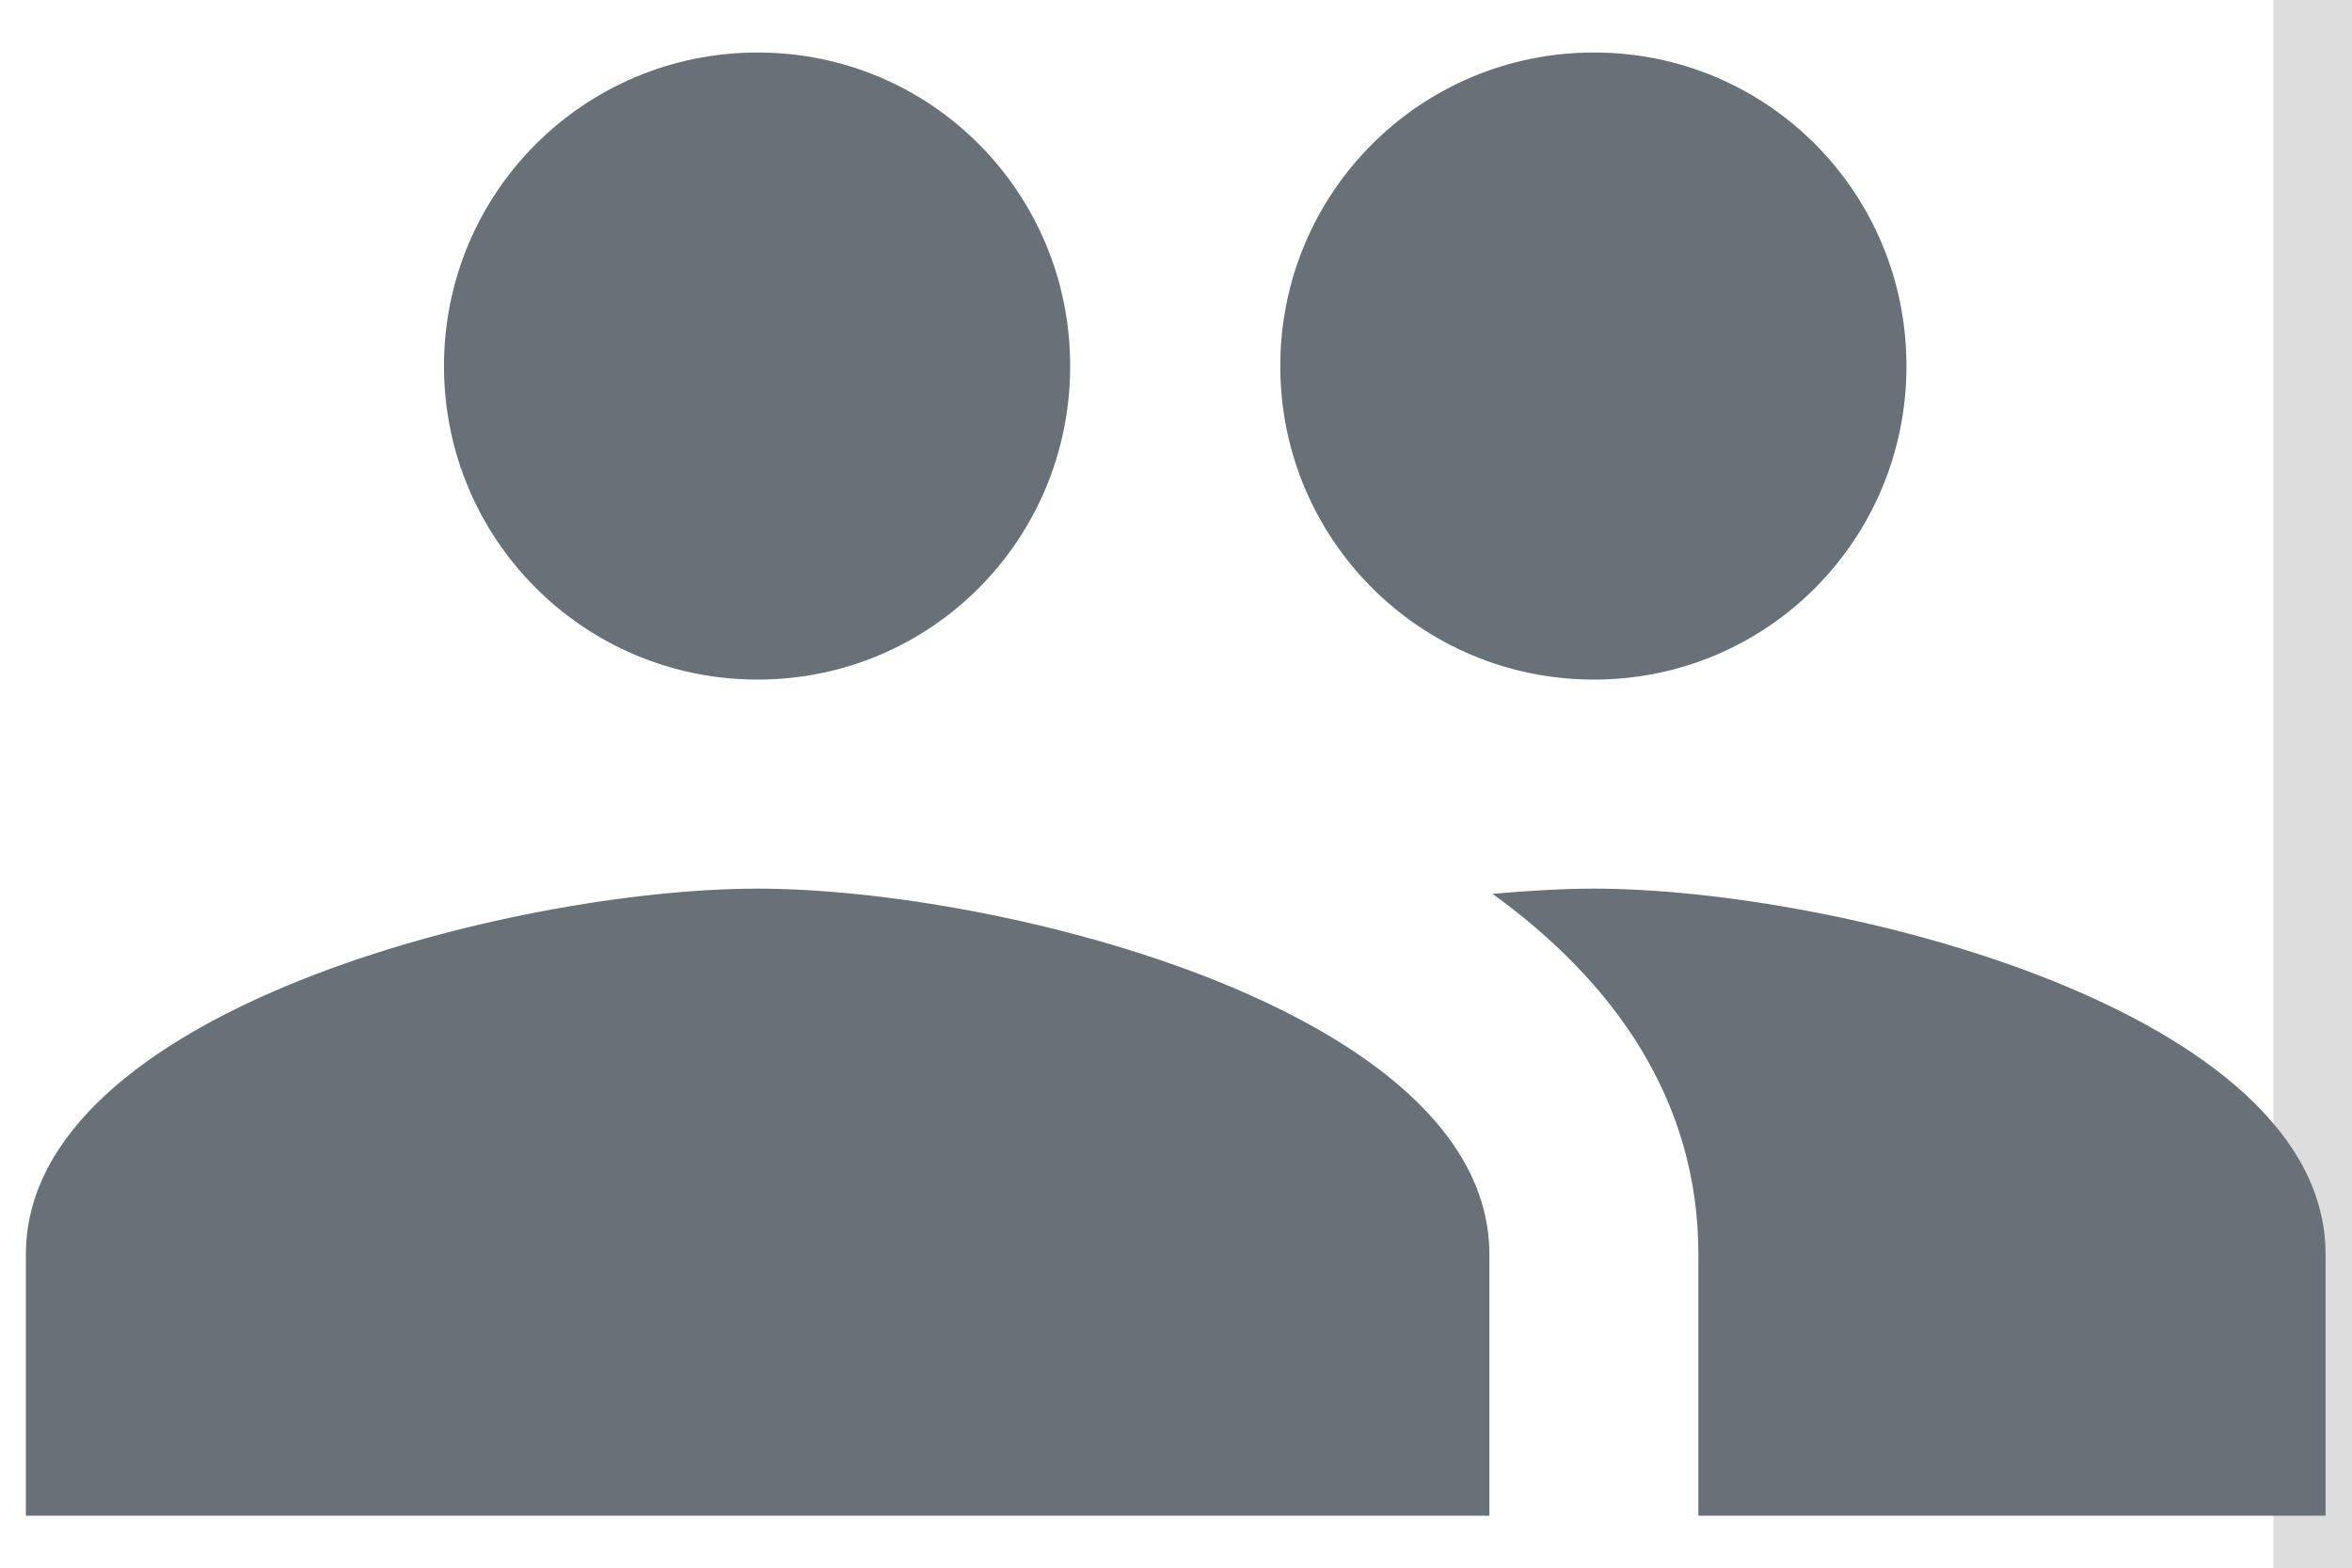
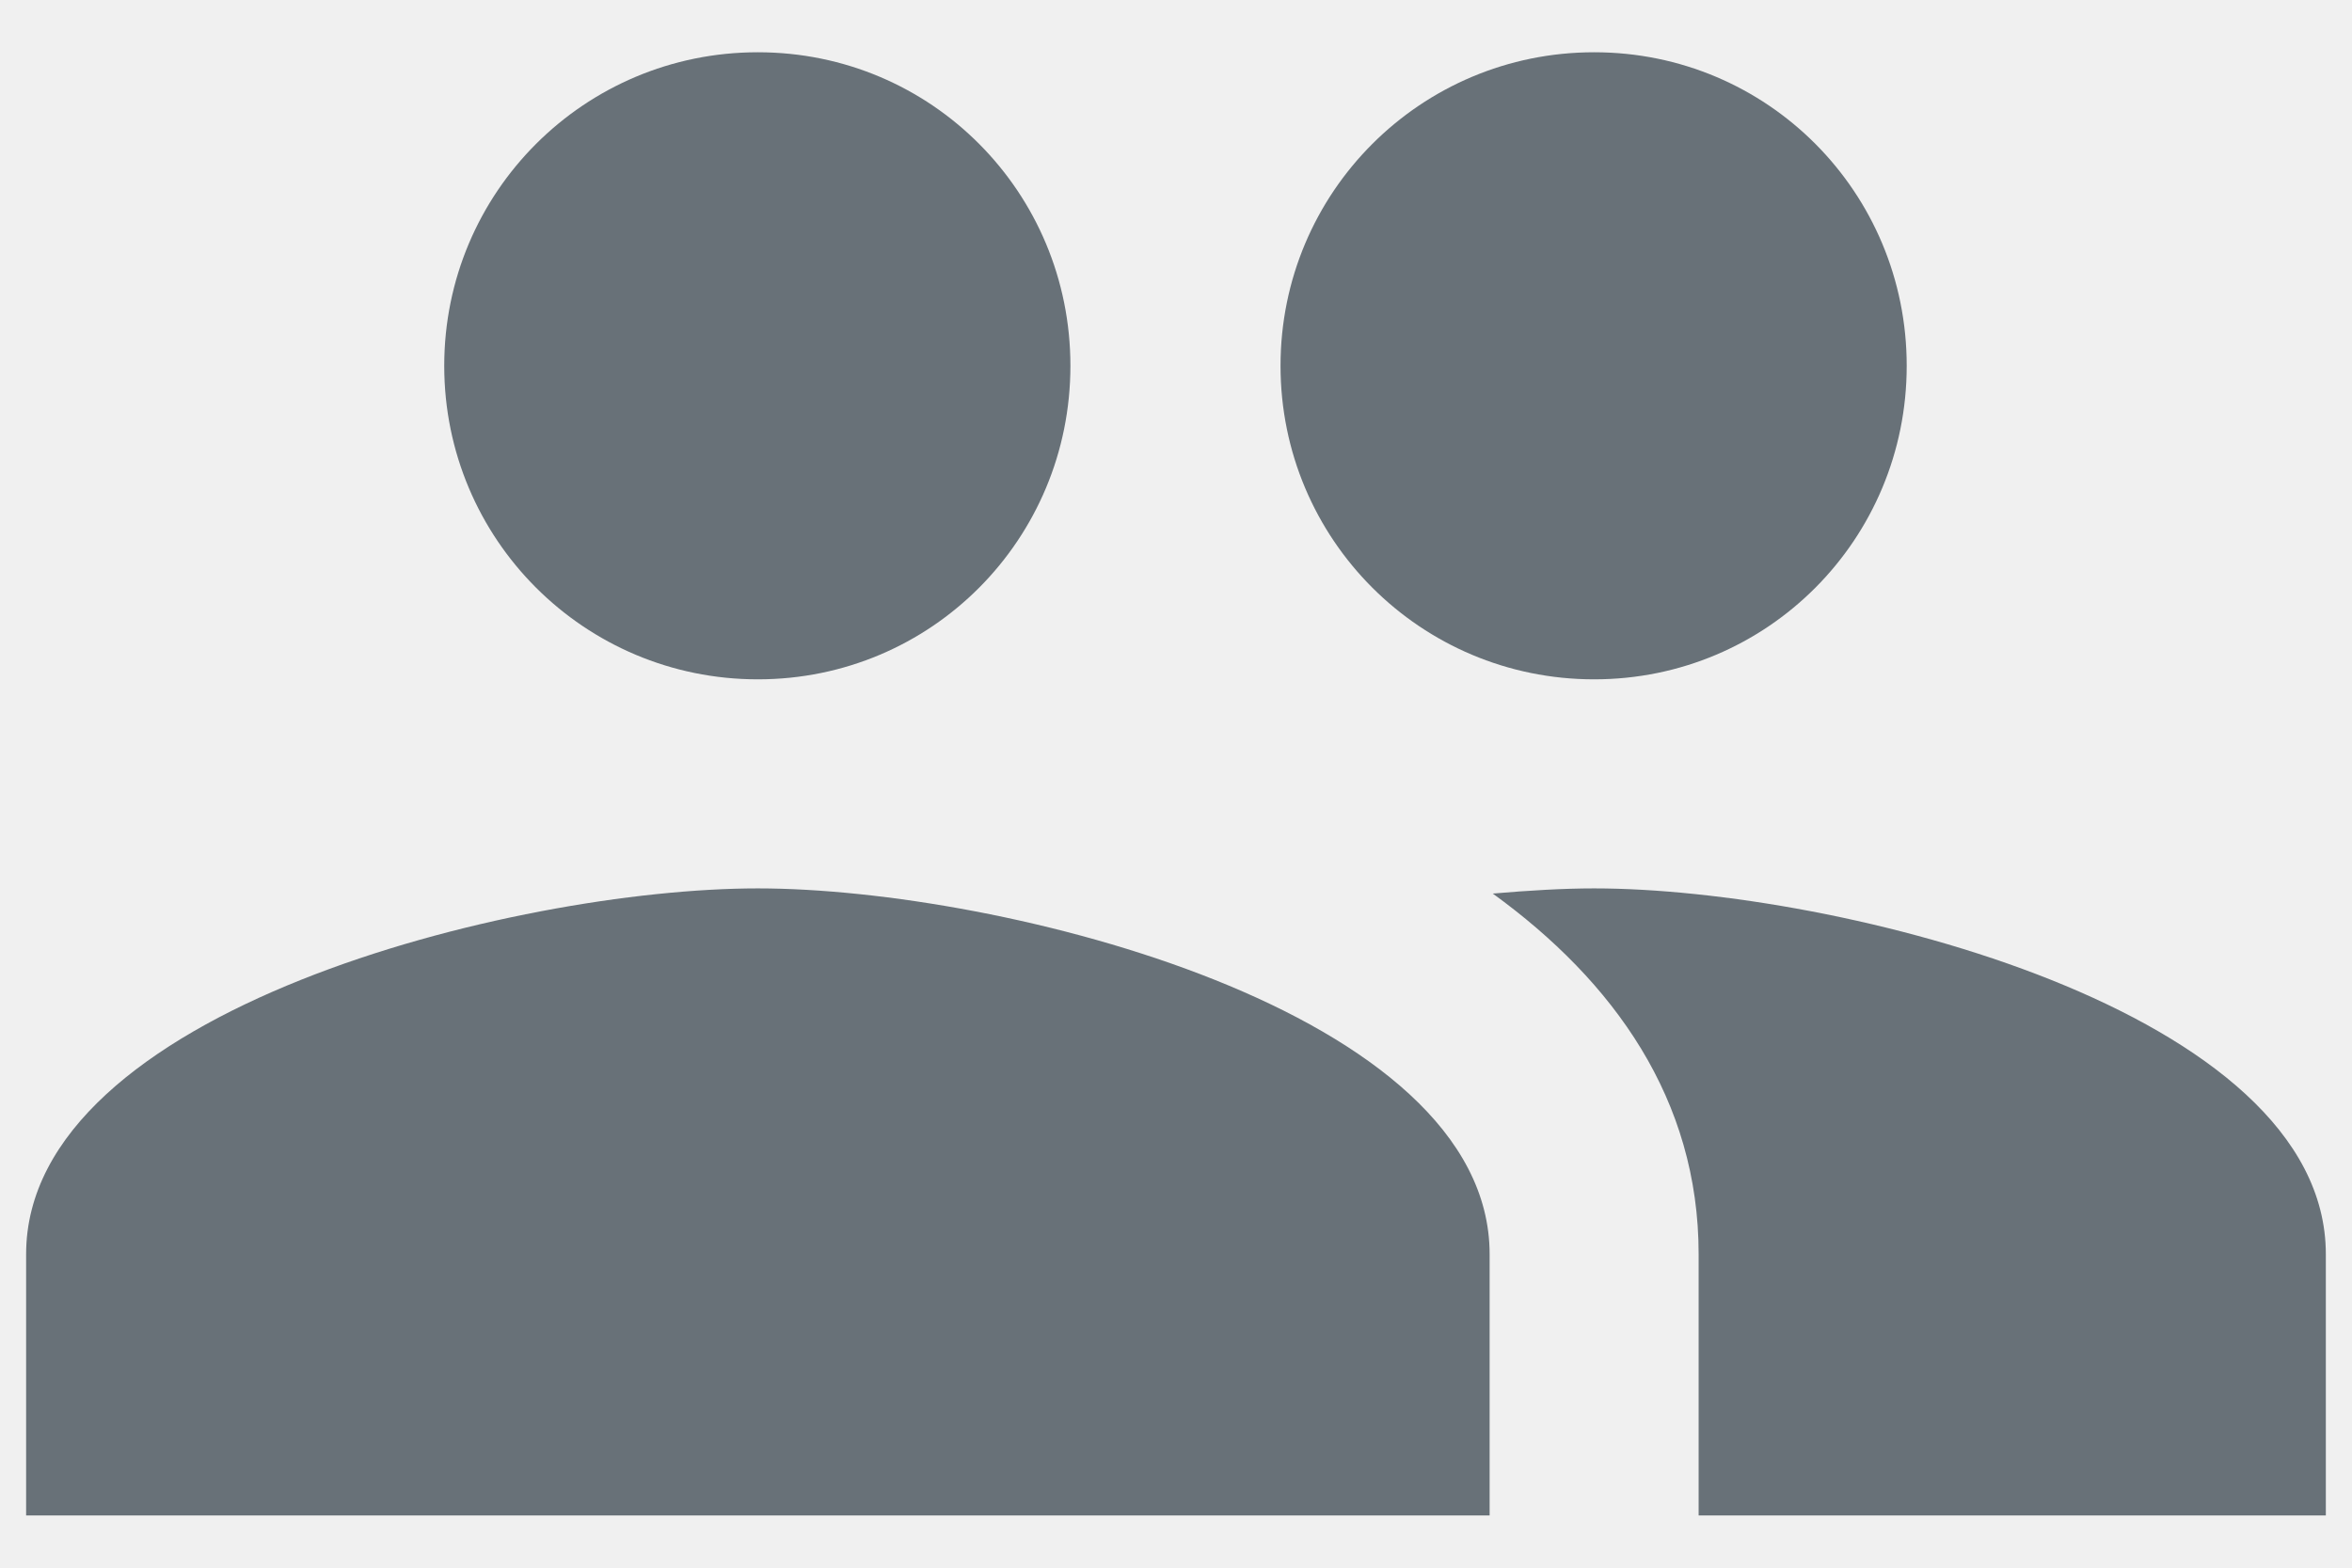
- <svg xmlns="http://www.w3.org/2000/svg" xmlns:xlink="http://www.w3.org/1999/xlink" width="30" height="20" viewBox="0 0 30 20" version="1.1">
-   <g id="Canvas" transform="translate(2356 2942)">
-     <rect x="-2356" y="-2942" width="30" height="20" fill="#E5E5E5" />
-     <clipPath id="clip-0" clip-rule="evenodd">
-       <path d="M -2384 -3161L -944 -3161L -944 -2137L -2384 -2137L -2384 -3161Z" fill="#FFFFFF" />
-     </clipPath>
-     <g id="Calendar" clip-path="url(#clip-0)">
-       <path d="M -2384 -3161L -944 -3161L -944 -2137L -2384 -2137L -2384 -3161Z" fill="#FFFFFF" />
-       <g id="Student Cordinator Navigation">
-         <g id="dining hall navigation">
-           <clipPath id="clip-1" clip-rule="evenodd">
-             <path d="M -2384 -3161L -2124 -3161L -2124 -2137L -2384 -2137L -2384 -3161Z" fill="#FFFFFF" />
-           </clipPath>
-           <g id="Frame" clip-path="url(#clip-1)">
-             <path d="M -2384 -3161L -2124 -3161L -2124 -2137L -2384 -2137L -2384 -3161Z" fill="#FFFFFF" />
-             <g id="Rectangle" filter="url(#filter0_i)">
-               <use xlink:href="#path0_fill" transform="translate(-2384 -3161)" fill="#FFFFFF" />
-             </g>
-             <g id="Assign Volunteers">
-               <g id="Inactive">
-                 <g id="Volunteer Icon">
-                   <g id="Vector">
-                     <use xlink:href="#path1_fill" transform="translate(-2355.67 -2941.33)" fill="#687178" />
-                   </g>
-                 </g>
-               </g>
-             </g>
-           </g>
-         </g>
+ <svg xmlns="http://www.w3.org/2000/svg" width="30" height="20" viewBox="0 0 30 20" version="1.1">
+   <g data-name="Canvas" fill="none">
+     <g data-name="Volunteer Icon">
+       <g data-name="Vector">
+         <path d="M 20 8C 22.213 8 23.987 6.213 23.987 4C 23.987 1.787 22.213 0 20 0C 17.787 0 16 1.787 16 4C 16 6.213 17.787 8 20 8ZM 9.333 8C 11.547 8 13.32 6.213 13.32 4C 13.32 1.787 11.547 0 9.333 0C 7.12 0 5.333 1.787 5.333 4C 5.333 6.213 7.12 8 9.333 8ZM 9.333 10.667C 6.227 10.667 0 12.227 0 15.333L 0 18.667L 18.667 18.667L 18.667 15.333C 18.667 12.227 12.44 10.667 9.333 10.667ZM 20 10.667C 19.613 10.667 19.173 10.693 18.707 10.733C 20.253 11.853 21.333 13.36 21.333 15.333L 21.333 18.667L 29.333 18.667L 29.333 15.333C 29.333 12.227 23.107 10.667 20 10.667Z" transform="translate(0.333252 0.666748)" fill="#687178" />
      </g>
    </g>
  </g>
-   <defs>
-     <filter id="filter0_i" filterUnits="userSpaceOnUse" x="-2384" y="-3161" width="260" height="1024" color-interpolation-filters="sRGB">
-       <feFlood flood-opacity="0" result="BackgroundImageFix" />
-       <feBlend mode="normal" in="SourceGraphic" in2="BackgroundImageFix" result="shape" />
-       <feColorMatrix in="SourceAlpha" type="matrix" values="0 0 0 0 0 0 0 0 0 0 0 0 0 0 0 0 0 0 255 0" result="hardAlpha" />
-       <feOffset dx="-1" dy="0" />
-       <feComposite in2="hardAlpha" operator="arithmetic" k2="-1" k3="1" />
-       <feColorMatrix type="matrix" values="0 0 0 0 0.867 0 0 0 0 0.867 0 0 0 0 0.867 0 0 0 1 0" />
-       <feBlend mode="normal" in2="shape" result="effect1_innerShadow" />
-     </filter>
-     <path id="path0_fill" fill-rule="evenodd" d="M 0 0L 260 0L 260 1024L 0 1024L 0 0Z" />
-     <path id="path1_fill" d="M 20 8C 22.213 8 23.987 6.213 23.987 4C 23.987 1.787 22.213 0 20 0C 17.787 0 16 1.787 16 4C 16 6.213 17.787 8 20 8ZM 9.333 8C 11.547 8 13.32 6.213 13.32 4C 13.32 1.787 11.547 0 9.333 0C 7.12 0 5.333 1.787 5.333 4C 5.333 6.213 7.12 8 9.333 8ZM 9.333 10.667C 6.227 10.667 0 12.227 0 15.333L 0 18.667L 18.667 18.667L 18.667 15.333C 18.667 12.227 12.44 10.667 9.333 10.667ZM 20 10.667C 19.613 10.667 19.173 10.693 18.707 10.733C 20.253 11.853 21.333 13.36 21.333 15.333L 21.333 18.667L 29.333 18.667L 29.333 15.333C 29.333 12.227 23.107 10.667 20 10.667Z" />
-   </defs>
</svg>
